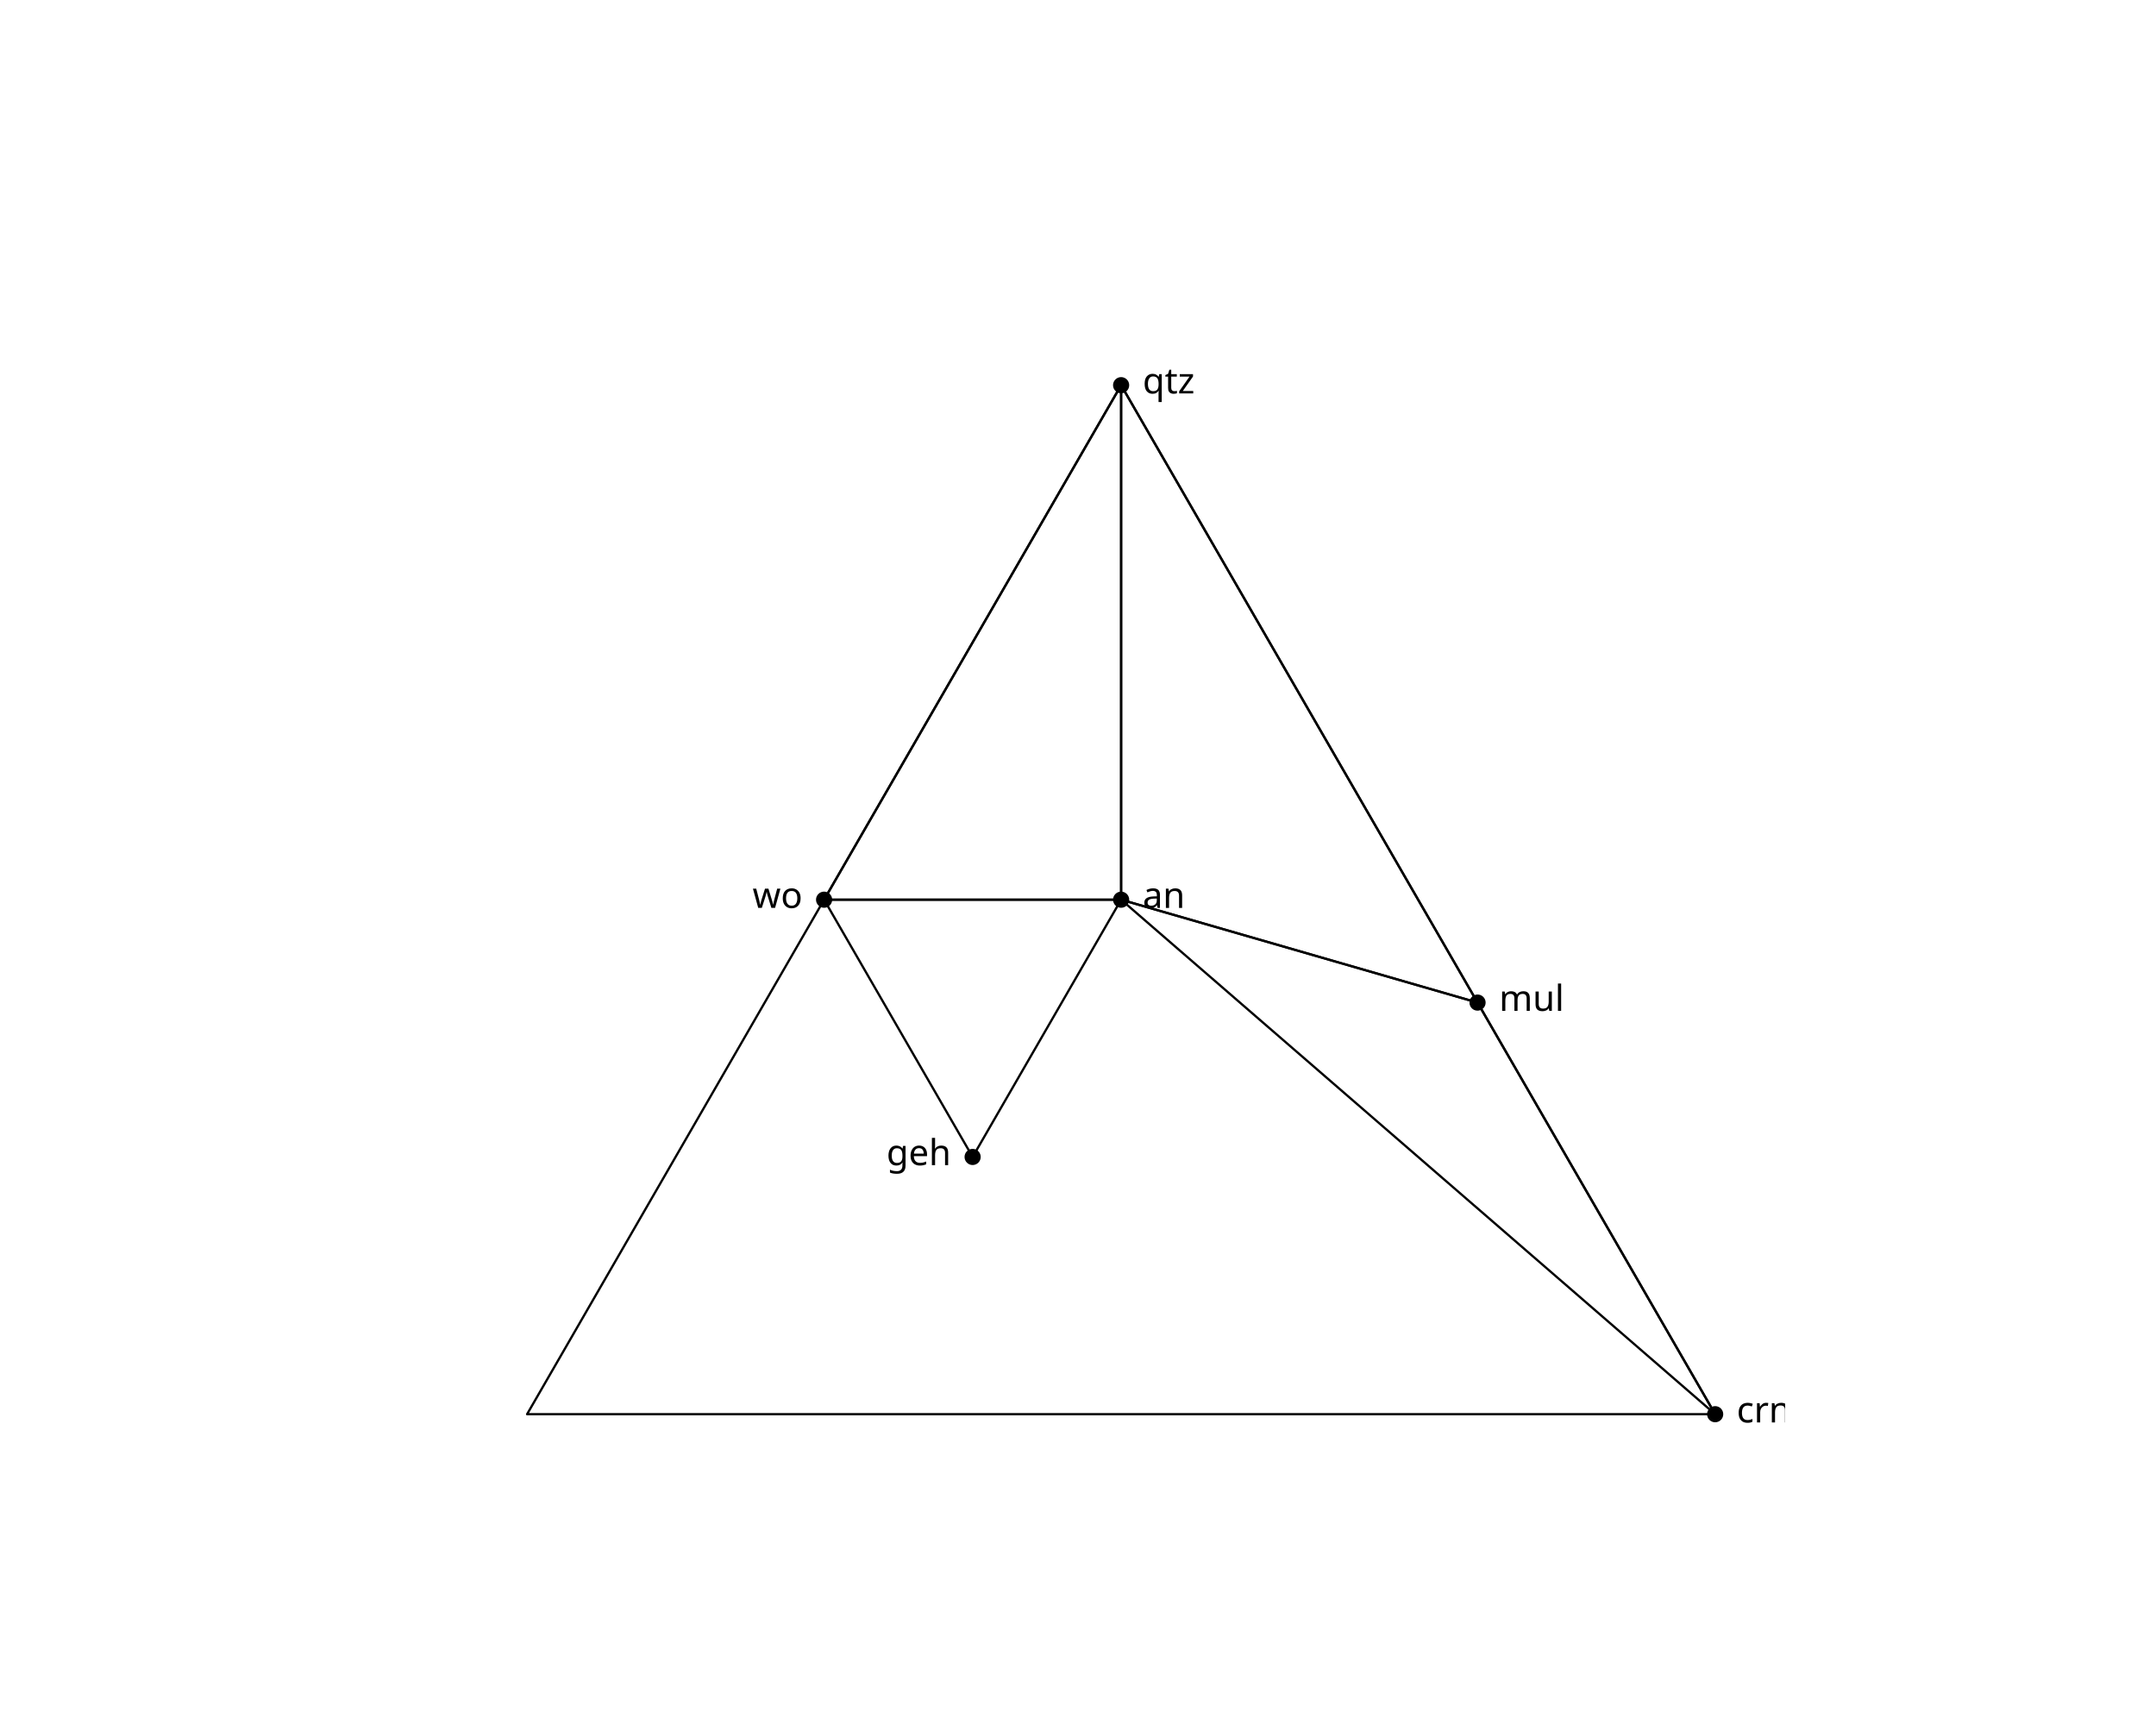
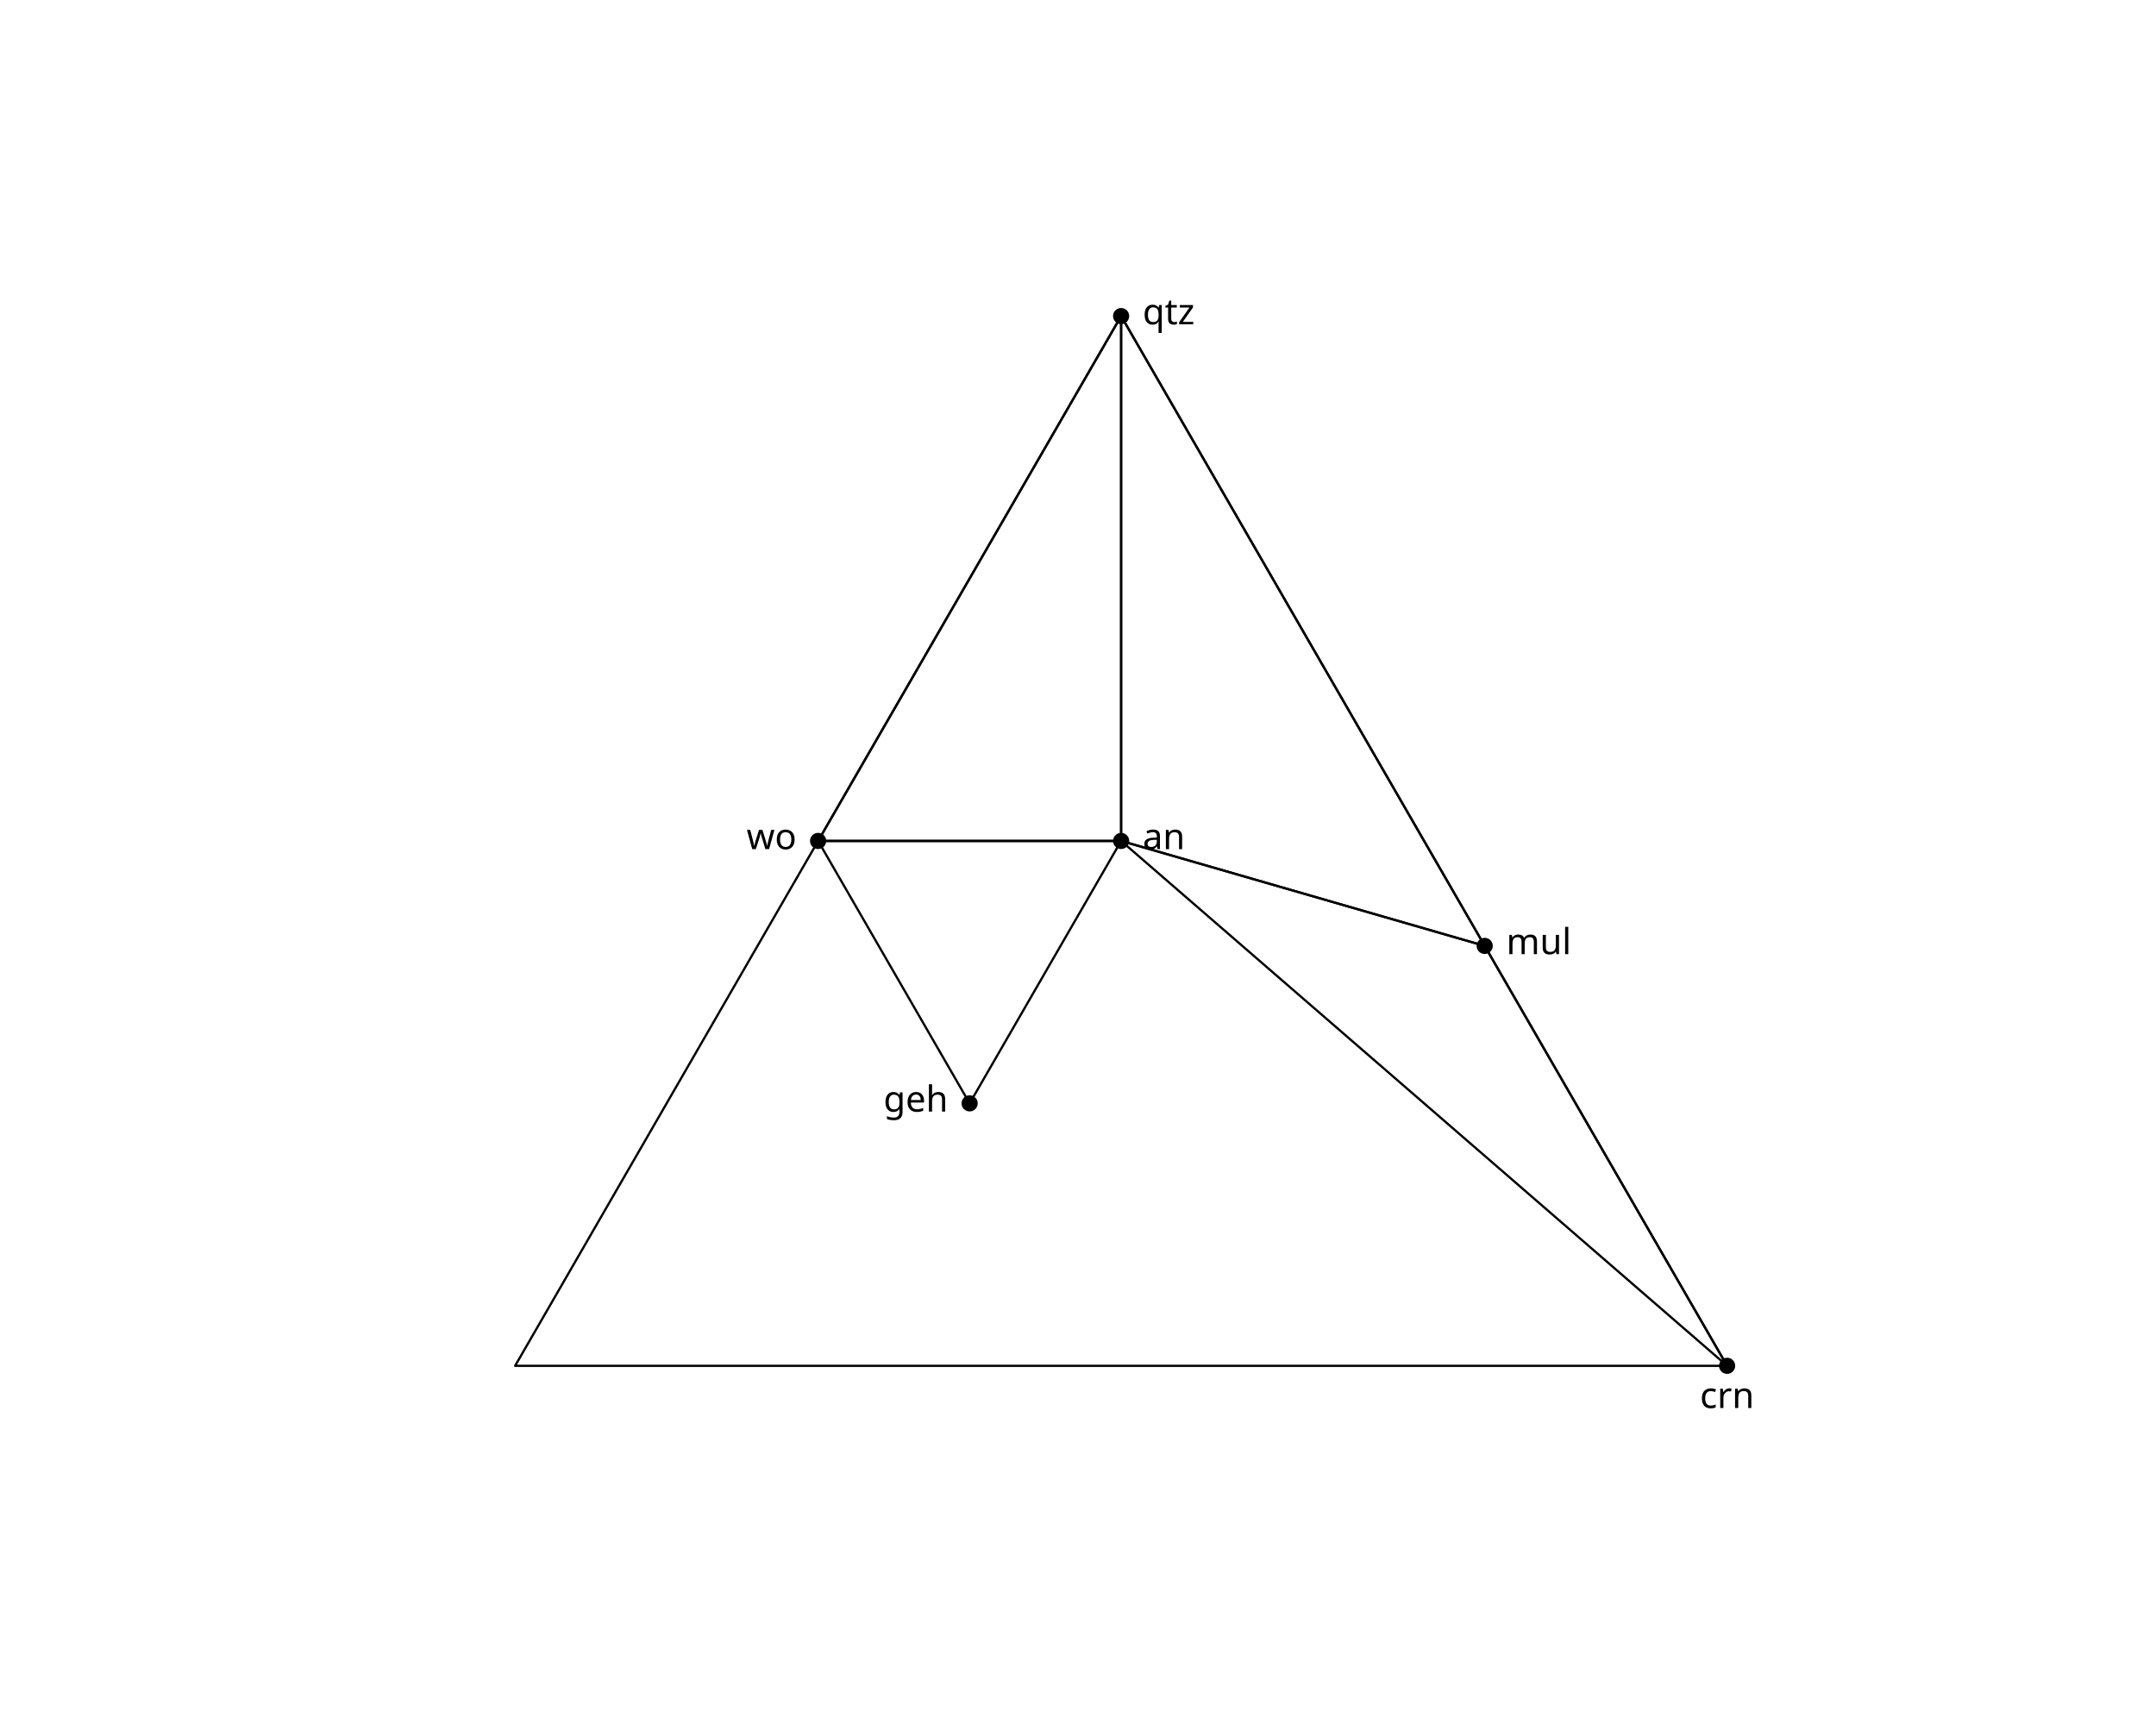
<svg xmlns="http://www.w3.org/2000/svg" class="svglite" data-engine-version="2.0" width="720.00pt" height="576.00pt" viewBox="0 0 720.00 576.00">
  <defs>
    <style type="text/css">
    .svglite line, .svglite polyline, .svglite polygon, .svglite path, .svglite rect, .svglite circle {
      fill: none;
      stroke: #000000;
      stroke-linecap: round;
      stroke-linejoin: round;
      stroke-miterlimit: 10.00;
    }
  </style>
  </defs>
  <rect width="100%" height="100%" style="stroke: none; fill: #FFFFFF;" />
  <defs>
    <clipPath id="cpMC4wMHw3MjAuMDB8MC4wMHw1NzYuMDA=">
      <rect x="0.00" y="0.00" width="720.00" height="576.00" />
    </clipPath>
  </defs>
  <g clip-path="url(#cpMC4wMHw3MjAuMDB8MC4wMHw1NzYuMDA=)">
</g>
  <defs>
    <clipPath id="cpMTUyLjY0fDU5Ni4xNnw1OS4wNHw1MDIuNTY=">
      <rect x="152.64" y="59.04" width="443.52" height="443.52" />
    </clipPath>
  </defs>
  <g clip-path="url(#cpMTUyLjY0fDU5Ni4xNnw1OS4wNHw1MDIuNTY=)">
-     <polygon points="176.02,472.22 374.40,128.62 572.78,472.22 " style="stroke-width: 0.75; fill: none;" />
-     <polygon points="374.40,128.62 374.40,300.42 275.21,300.42 " style="stroke-width: 0.75; fill: none;" />
-     <polygon points="374.40,128.62 374.40,300.42 493.43,334.78 " style="stroke-width: 0.75; fill: none;" />
-     <polygon points="275.21,300.42 374.40,300.42 324.81,386.32 " style="stroke-width: 0.75; fill: none;" />
-     <polygon points="374.40,300.42 493.43,334.78 572.78,472.22 " style="stroke-width: 0.75; fill: none;" />
-     <circle cx="374.40" cy="128.62" r="2.70" style="stroke-width: 0.75; stroke: none; fill: #000000;" />
-     <circle cx="374.40" cy="300.42" r="2.70" style="stroke-width: 0.75; stroke: none; fill: #000000;" />
-     <circle cx="275.21" cy="300.42" r="2.70" style="stroke-width: 0.75; stroke: none; fill: #000000;" />
-     <circle cx="493.43" cy="334.78" r="2.70" style="stroke-width: 0.75; stroke: none; fill: #000000;" />
-     <circle cx="324.81" cy="386.32" r="2.70" style="stroke-width: 0.75; stroke: none; fill: #000000;" />
-     <circle cx="572.78" cy="472.22" r="2.70" style="stroke-width: 0.75; stroke: none; fill: #000000;" />
-     <text x="381.60" y="131.37" style="font-size: 12.00px; font-family: sans;" textLength="16.01px" lengthAdjust="spacingAndGlyphs">qtz</text>
-     <text x="381.60" y="303.17" style="font-size: 12.00px; font-family: sans;" textLength="13.35px" lengthAdjust="spacingAndGlyphs">an</text>
-     <text x="268.01" y="303.17" text-anchor="end" style="font-size: 12.00px; font-family: sans;" textLength="15.34px" lengthAdjust="spacingAndGlyphs">wo</text>
-     <text x="500.63" y="337.53" style="font-size: 12.00px; font-family: sans;" textLength="19.34px" lengthAdjust="spacingAndGlyphs">mul</text>
-     <text x="317.61" y="389.07" text-anchor="end" style="font-size: 12.00px; font-family: sans;" textLength="20.02px" lengthAdjust="spacingAndGlyphs">geh</text>
-     <text x="579.98" y="474.97" style="font-size: 12.00px; font-family: sans;" textLength="16.68px" lengthAdjust="spacingAndGlyphs">crn</text>
+     <polygon points="172.03,456.06 374.40,105.54 576.77,456.06 " style="stroke-width: 0.75; fill: none;" />
+     <polygon points="374.40,105.54 374.40,280.80 273.21,280.80 " style="stroke-width: 0.75; fill: none;" />
+     <polygon points="374.40,105.54 374.40,280.80 495.82,315.85 " style="stroke-width: 0.75; fill: none;" />
+     <polygon points="273.21,280.80 374.40,280.80 323.81,368.43 " style="stroke-width: 0.75; fill: none;" />
+     <polygon points="374.40,280.80 495.82,315.85 576.77,456.06 " style="stroke-width: 0.75; fill: none;" />
+     <circle cx="374.40" cy="105.54" r="2.70" style="stroke-width: 0.75; stroke: none; fill: #000000;" />
+     <circle cx="374.40" cy="280.80" r="2.70" style="stroke-width: 0.75; stroke: none; fill: #000000;" />
+     <circle cx="273.21" cy="280.80" r="2.70" style="stroke-width: 0.75; stroke: none; fill: #000000;" />
+     <circle cx="495.82" cy="315.85" r="2.70" style="stroke-width: 0.75; stroke: none; fill: #000000;" />
+     <circle cx="323.81" cy="368.43" r="2.70" style="stroke-width: 0.75; stroke: none; fill: #000000;" />
+     <circle cx="576.77" cy="456.06" r="2.70" style="stroke-width: 0.75; stroke: none; fill: #000000;" />
+     <text x="381.60" y="108.29" style="font-size: 12.00px; font-family: sans;" textLength="16.01px" lengthAdjust="spacingAndGlyphs">qtz</text>
+     <text x="381.60" y="283.55" style="font-size: 12.00px; font-family: sans;" textLength="13.35px" lengthAdjust="spacingAndGlyphs">an</text>
+     <text x="266.01" y="283.55" text-anchor="end" style="font-size: 12.00px; font-family: sans;" textLength="15.34px" lengthAdjust="spacingAndGlyphs">wo</text>
+     <text x="503.02" y="318.60" style="font-size: 12.00px; font-family: sans;" textLength="19.34px" lengthAdjust="spacingAndGlyphs">mul</text>
+     <text x="316.61" y="371.18" text-anchor="end" style="font-size: 12.00px; font-family: sans;" textLength="20.02px" lengthAdjust="spacingAndGlyphs">geh</text>
+     <text x="576.77" y="470.14" text-anchor="middle" style="font-size: 12.00px; font-family: sans;" textLength="16.68px" lengthAdjust="spacingAndGlyphs">crn</text>
  </g>
</svg>
